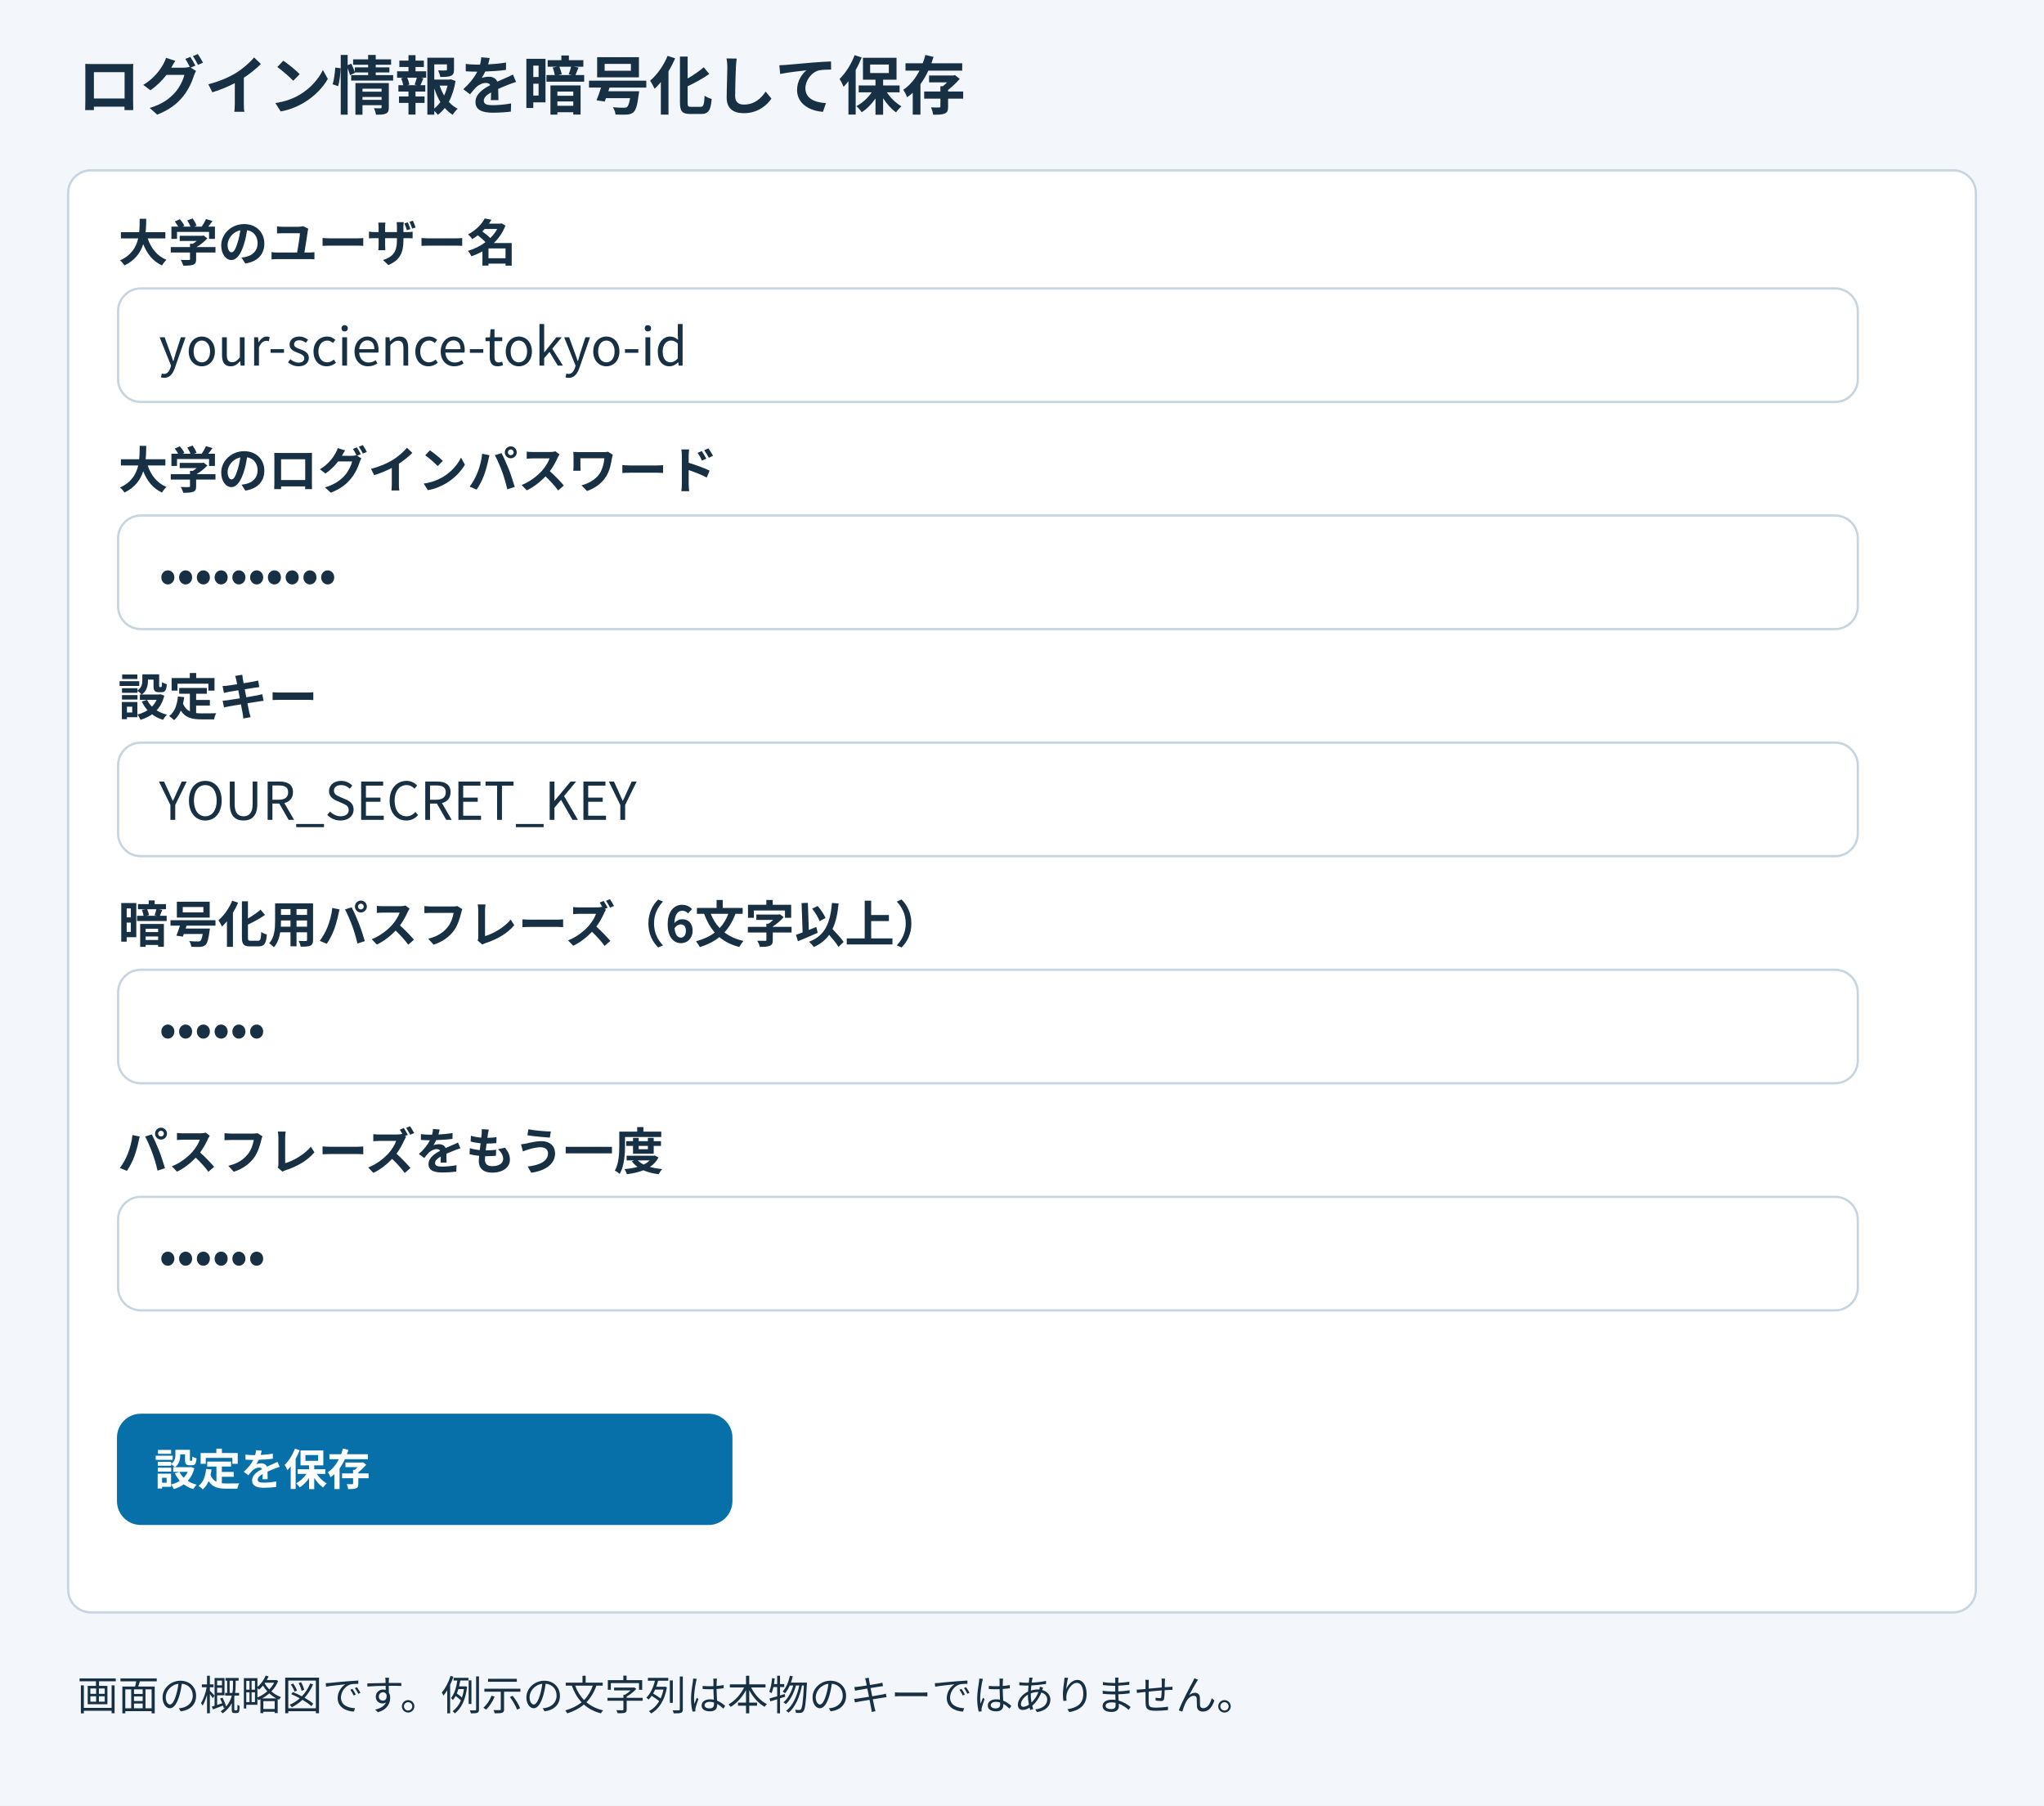
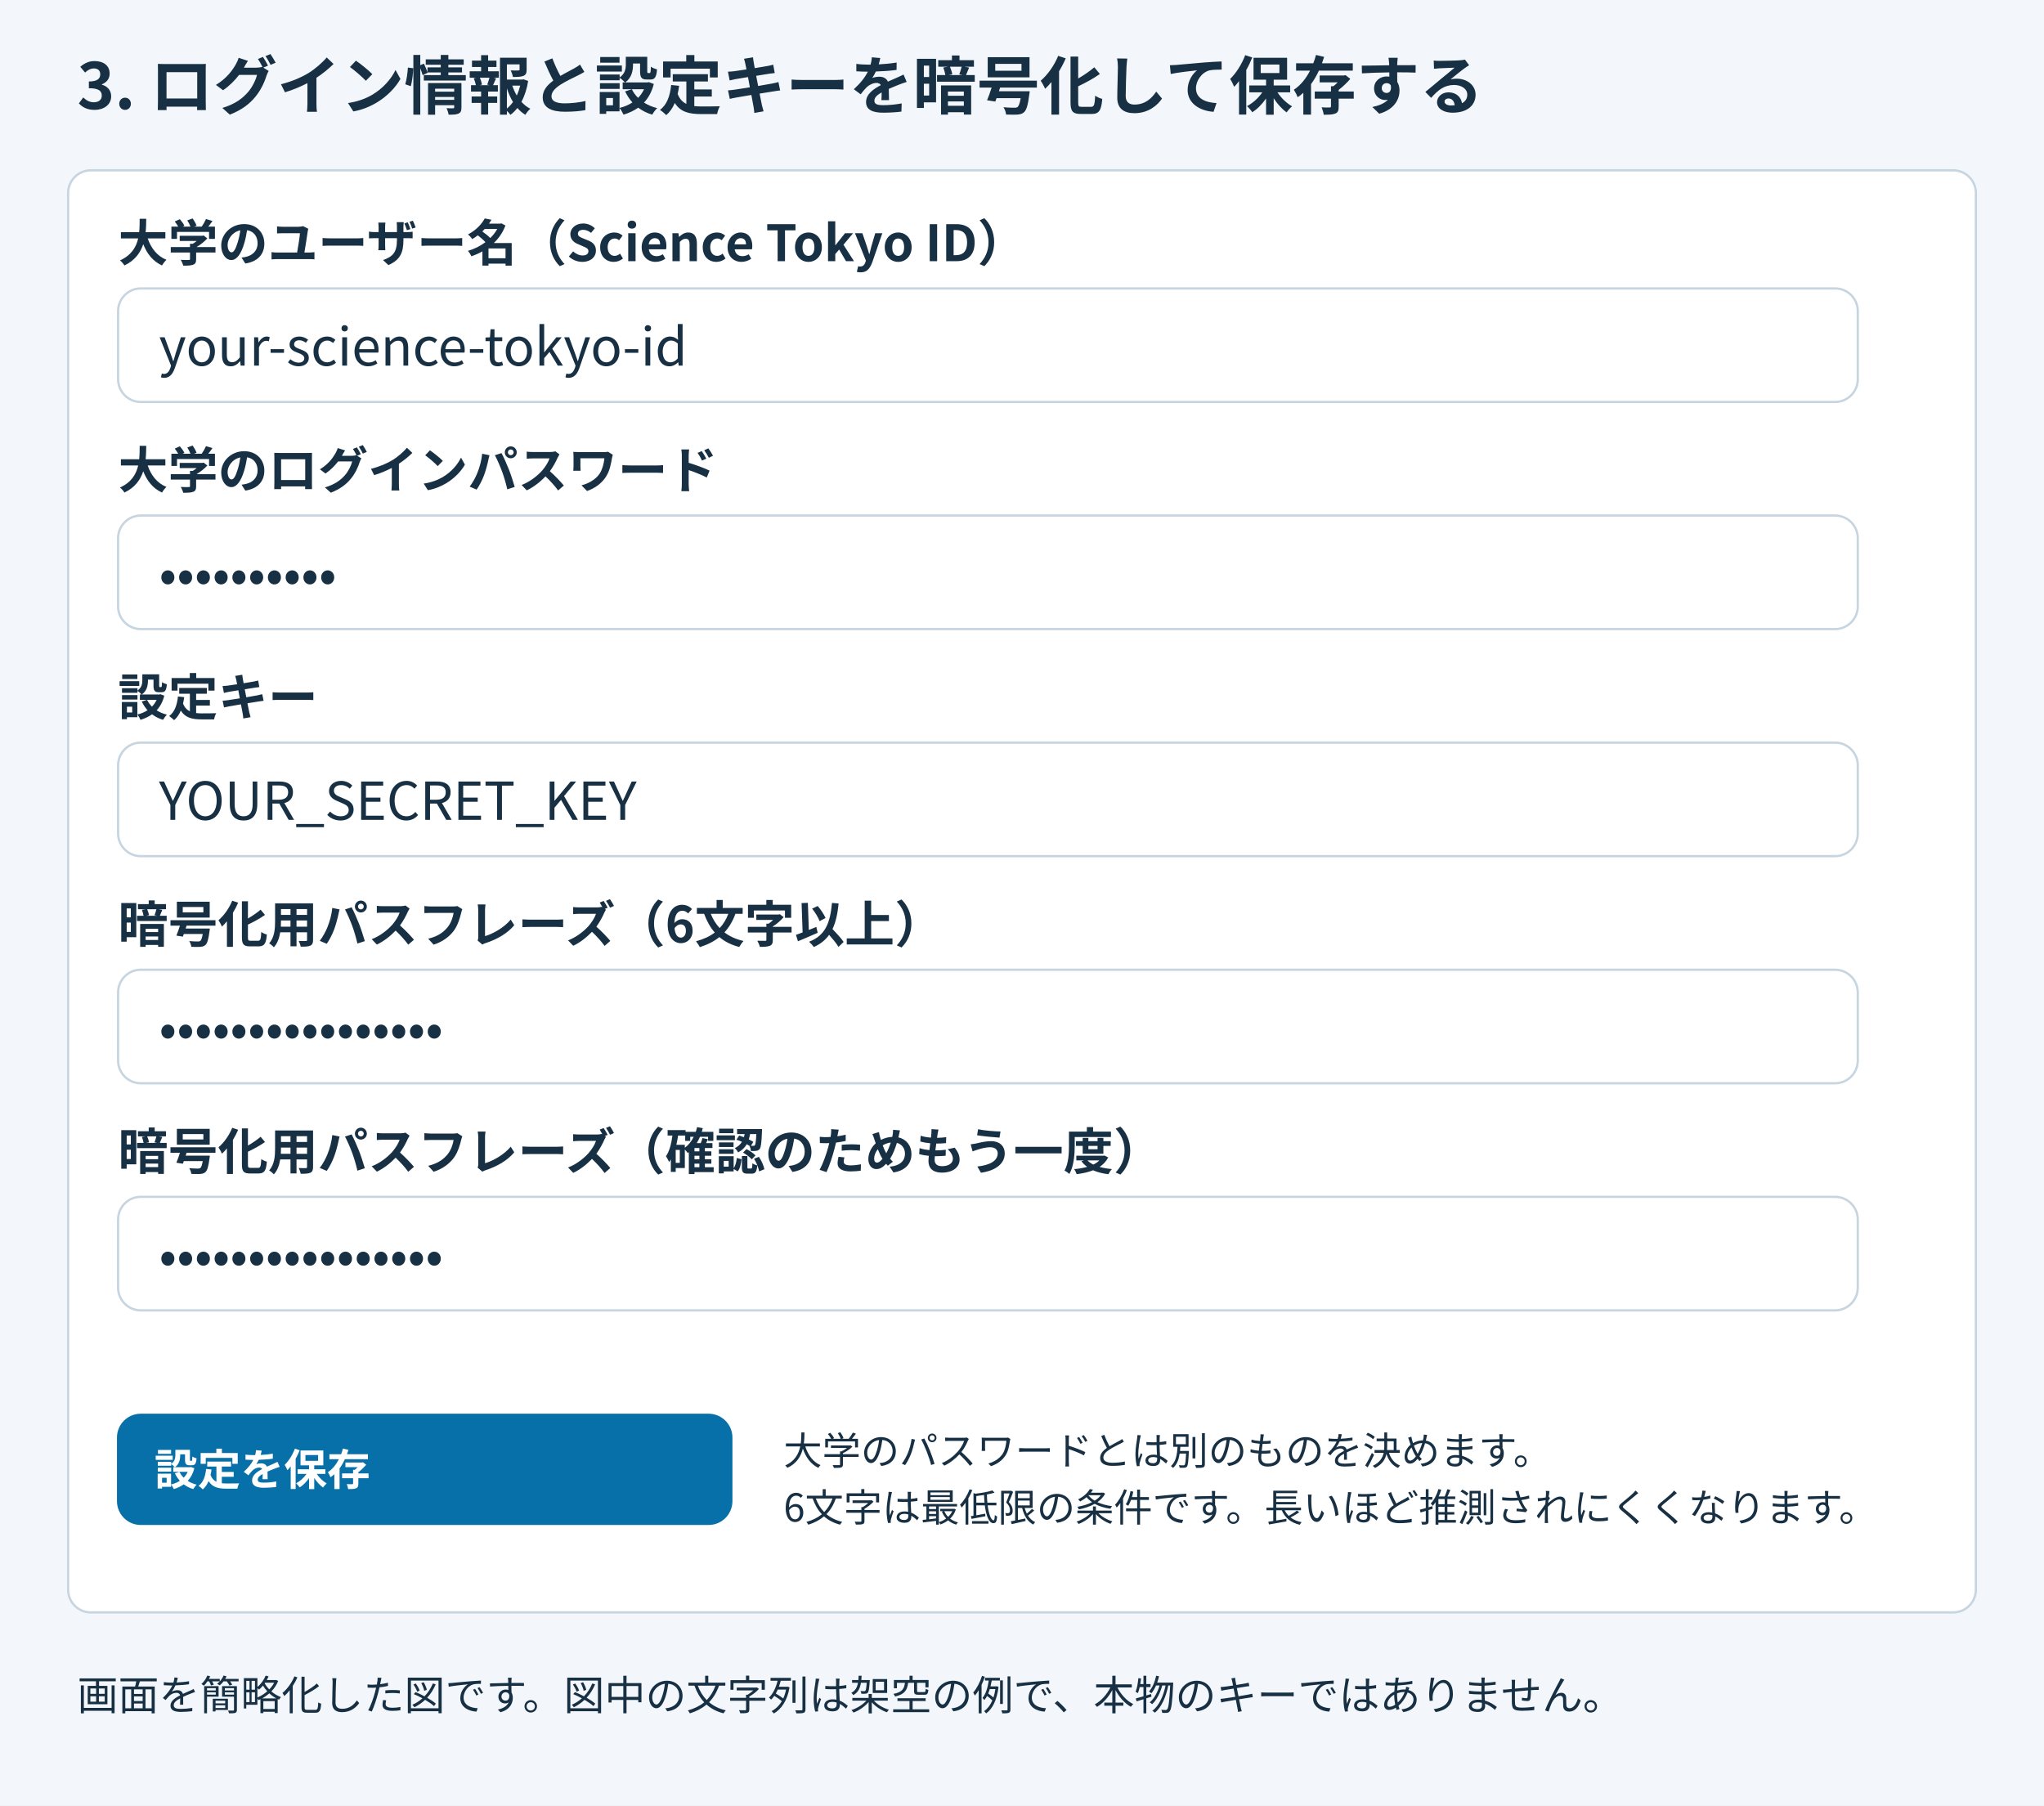
<svg xmlns="http://www.w3.org/2000/svg" width="900" height="795" viewBox="0 0 900 795" role="img">
  <style>text{font-family:system-ui,"Noto Sans CJK JP","Microsoft YaHei",sans-serif}.mono{font-family:monospace}</style>
  <rect width="900" height="795" fill="#f3f7fb" />
-   <text x="34" y="48" font-size="28" fill="#183044" font-weight="700">ログイン情報を暗号化して保存</text>
+   <text x="34" y="48" font-size="28" fill="#183044" font-weight="700">3. ログイン情報と設定キーを暗号化して保存する</text>
  <rect x="30" y="75" width="840" height="635" rx="10" fill="#ffffff" stroke="#c7d5e1" />
-   <text x="52" y="115" font-size="22" fill="#183044" font-weight="600">大学のユーザー名</text>
+   <text x="52" y="115" font-size="22" fill="#183044" font-weight="600">大学のユーザー名（Science Tokyo ID）</text>
  <rect x="52" y="127" width="766" height="50" rx="10" fill="#ffffff" stroke="#c7d5e1" />
  <text x="70" y="161" font-size="23" fill="#183044" font-weight="400">your-science-tokyo-id</text>
  <text x="52" y="215" font-size="22" fill="#183044" font-weight="600">大学のログインパスワード</text>
  <rect x="52" y="227" width="766" height="50" rx="10" fill="#ffffff" stroke="#c7d5e1" />
  <text x="70" y="261" font-size="23" fill="#183044" font-weight="400">••••••••••</text>
  <text x="52" y="315" font-size="22" fill="#183044" font-weight="600">設定キー</text>
  <rect x="52" y="327" width="766" height="50" rx="10" fill="#ffffff" stroke="#c7d5e1" />
  <text x="70" y="361" font-size="23" fill="#183044" font-weight="400">YOUR_SECRET_KEY</text>
  <text x="52" y="415" font-size="22" fill="#183044" font-weight="600">暗号化用パスフレーズ（6文字以上）</text>
  <rect x="52" y="427" width="766" height="50" rx="10" fill="#ffffff" stroke="#c7d5e1" />
-   <text x="70" y="461" font-size="23" fill="#183044" font-weight="400">••••••</text>
-   <text x="52" y="515" font-size="22" fill="#183044" font-weight="600">パスフレーズをもう一度</text>
+   <text x="70" y="461" font-size="23" fill="#183044" font-weight="400">••••••••••••••••</text>
+   <text x="52" y="515" font-size="22" fill="#183044" font-weight="600">暗号化用パスフレーズ（確認のためもう一度）</text>
  <rect x="52" y="527" width="766" height="50" rx="10" fill="#ffffff" stroke="#c7d5e1" />
-   <text x="70" y="561" font-size="23" fill="#183044" font-weight="400">••••••</text>
+   <text x="70" y="561" font-size="23" fill="#183044" font-weight="400">••••••••••••••••</text>
  <rect x="52" y="623" width="270" height="48" rx="10" fill="#0870a8" stroke="#0870a8" />
  <text x="68" y="654" font-size="19" fill="#fff" font-weight="600">設定を保存</text>
-   <text x="34" y="753" font-size="18" fill="#183044" font-weight="400">画面の概略図です。例示の文字列は本物のキーではありません。</text>
+   <text x="345" y="645" font-size="17" fill="#183044" font-weight="400">大学のパスワードとは別のものを決めます。</text>
+   <text x="345" y="670" font-size="17" fill="#183044" font-weight="400">6文字は最低限の条件です。長いほど推測されにくくなります。</text>
+   <text x="34" y="753" font-size="18" fill="#183044" font-weight="400">画面を簡略化した図です。図中の文字列は架空の例で、本物のキーではありません。</text>
</svg>
